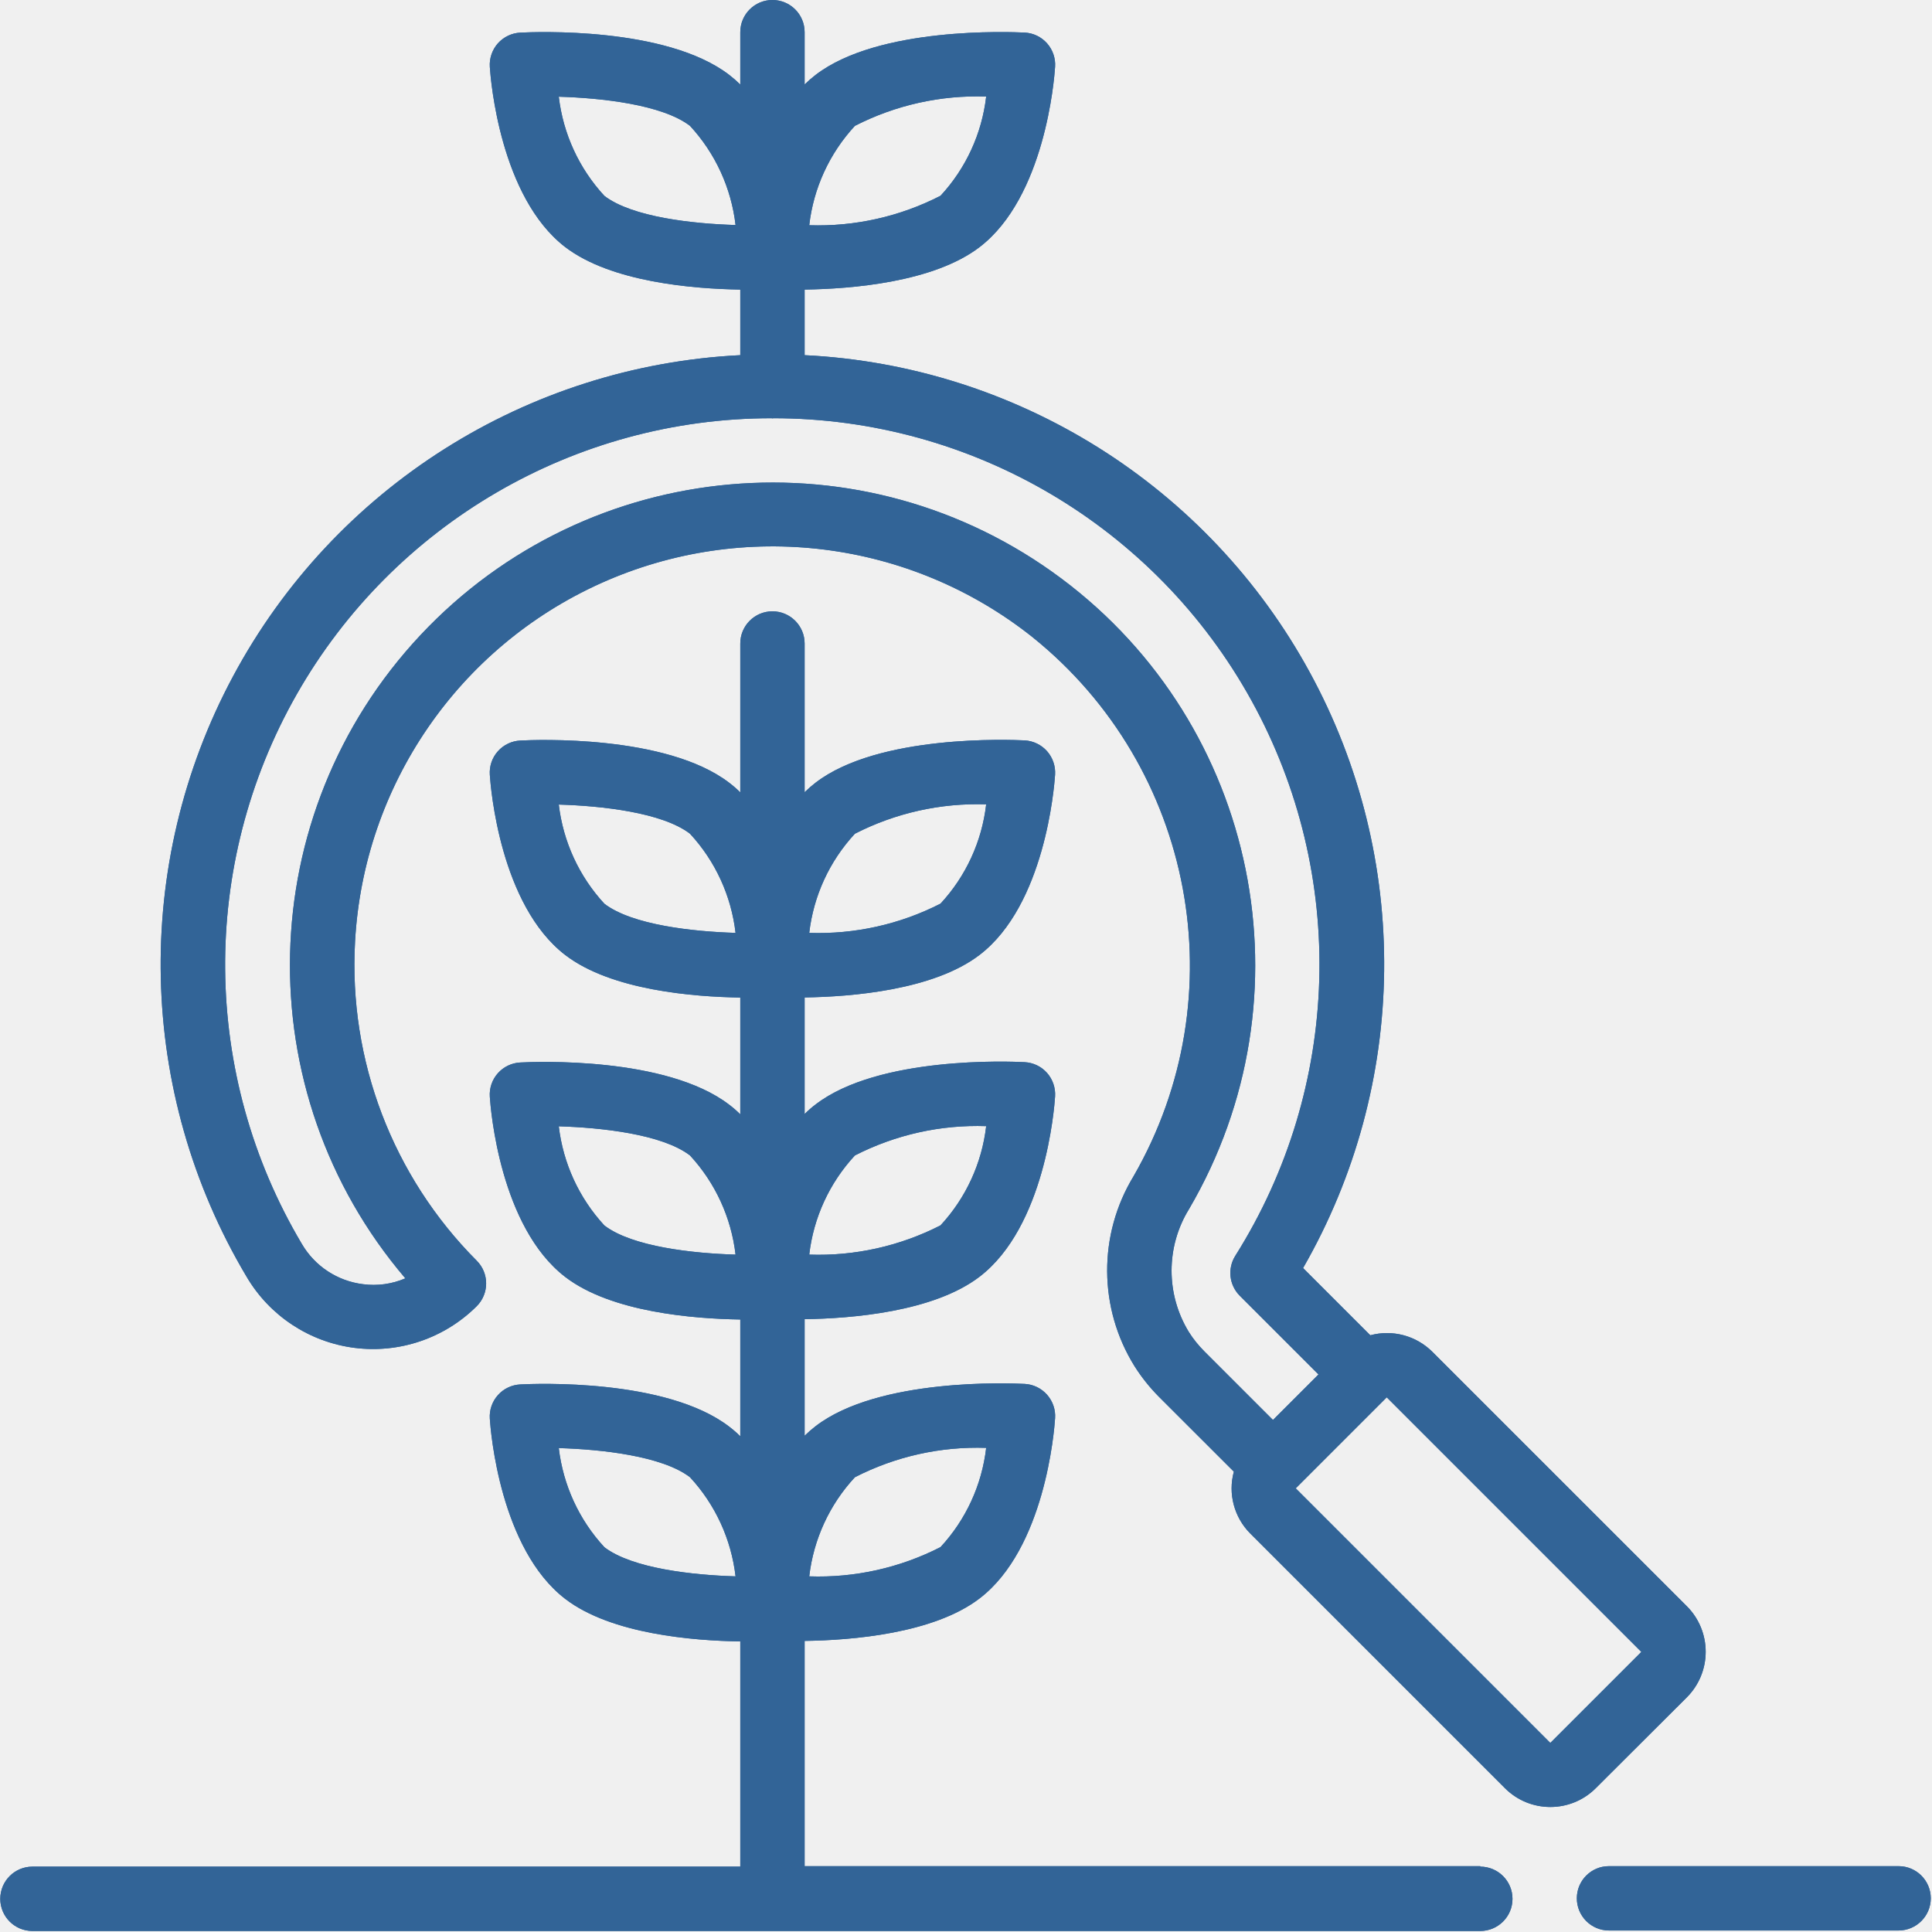
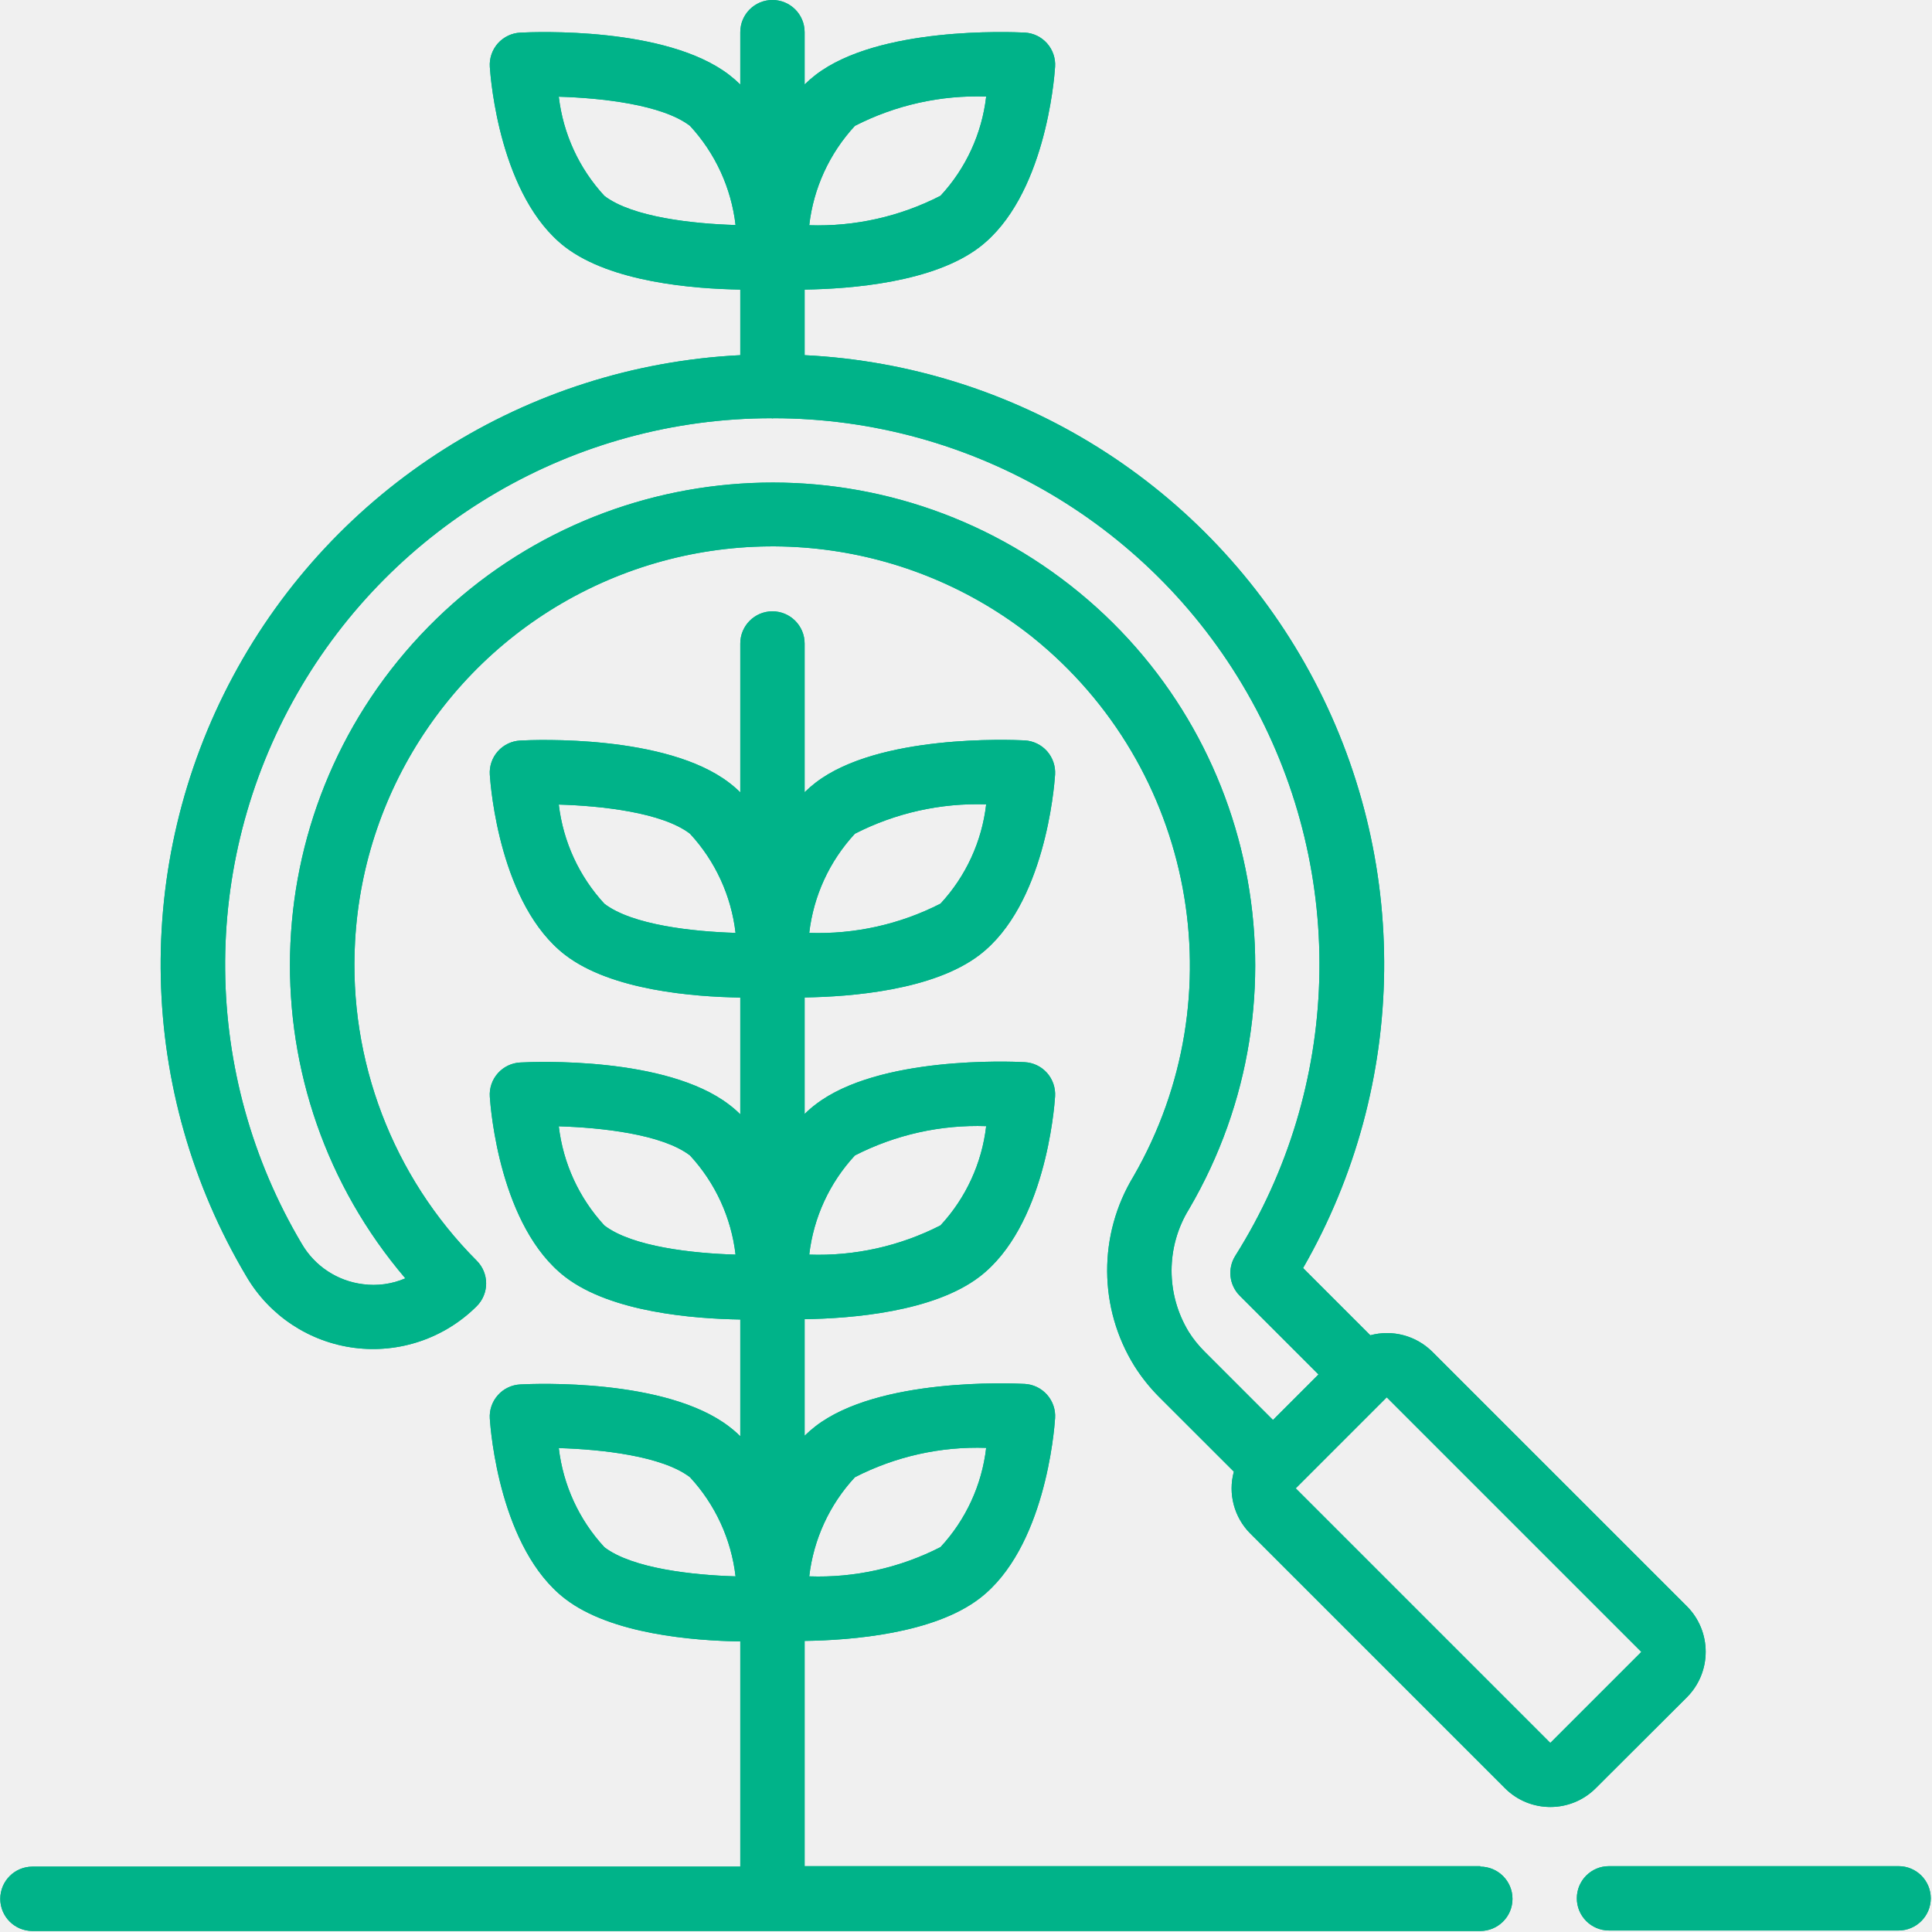
<svg xmlns="http://www.w3.org/2000/svg" xmlns:xlink="http://www.w3.org/1999/xlink" width="36px" height="36px" viewBox="0 0 36 36" version="1.1">
  <defs>
    <path d="M27.583,34.782 L27.583,34.773 L14.993,34.773 L14.993,30.576 C15.865,30.564 17.397,30.442 18.255,29.783 C19.467,28.854 19.644,26.673 19.66,26.426 C19.671,26.265 19.616,26.108 19.51,25.988 C19.403,25.868 19.253,25.795 19.093,25.787 C18.818,25.773 16.373,25.673 15.2,26.573 C15.127,26.629 15.058,26.689 14.993,26.753 L14.993,24.581 C15.865,24.568 17.396,24.447 18.255,23.788 C19.467,22.858 19.644,20.678 19.66,20.43 C19.67,20.27 19.616,20.112 19.51,19.992 C19.403,19.872 19.253,19.8 19.093,19.792 C18.818,19.777 16.372,19.678 15.2,20.578 C15.127,20.633 15.058,20.693 14.993,20.758 L14.993,18.586 C15.865,18.573 17.396,18.451 18.255,17.792 C19.467,16.863 19.643,14.683 19.66,14.435 C19.67,14.275 19.616,14.117 19.51,13.997 C19.403,13.877 19.253,13.805 19.093,13.796 C18.818,13.783 16.372,13.683 15.2,14.582 C15.127,14.638 15.058,14.698 14.993,14.762 L14.993,11.991 C14.993,11.66 14.724,11.391 14.393,11.391 C14.062,11.391 13.794,11.66 13.794,11.991 L13.794,14.765 C13.729,14.7 13.66,14.64 13.587,14.585 C12.414,13.686 9.971,13.784 9.694,13.799 C9.534,13.807 9.384,13.879 9.277,13.999 C9.17,14.119 9.116,14.277 9.127,14.437 C9.143,14.683 9.32,16.863 10.532,17.795 C11.391,18.454 12.922,18.574 13.794,18.588 L13.794,20.764 C13.729,20.699 13.66,20.639 13.587,20.584 C12.414,19.684 9.971,19.783 9.694,19.798 C9.534,19.806 9.384,19.878 9.277,19.998 C9.17,20.118 9.116,20.276 9.127,20.436 C9.143,20.681 9.32,22.862 10.532,23.794 C11.391,24.453 12.922,24.573 13.794,24.587 L13.794,26.763 C13.729,26.698 13.659,26.638 13.587,26.583 C12.414,25.683 9.97,25.782 9.694,25.797 C9.534,25.805 9.383,25.877 9.277,25.997 C9.17,26.117 9.116,26.275 9.127,26.435 C9.143,26.68 9.32,28.861 10.532,29.793 C11.391,30.452 12.922,30.572 13.794,30.586 L13.794,34.782 L0.604,34.782 C0.273,34.782 0.005,35.051 0.005,35.382 C0.005,35.713 0.273,35.981 0.604,35.981 L27.583,35.981 C27.914,35.981 28.183,35.713 28.183,35.382 C28.183,35.051 27.914,34.782 27.583,34.782 Z M15.93,27.526 C16.686,27.138 17.528,26.95 18.376,26.979 C18.296,27.67 17.998,28.318 17.525,28.828 C16.769,29.215 15.927,29.403 15.079,29.373 C15.159,28.683 15.457,28.035 15.93,27.526 Z M15.93,21.53 C16.686,21.143 17.528,20.955 18.376,20.984 C18.296,21.675 17.998,22.323 17.525,22.833 C16.769,23.22 15.927,23.408 15.079,23.378 C15.159,22.687 15.457,22.04 15.93,21.53 Z M15.93,15.535 C16.686,15.148 17.528,14.96 18.376,14.988 C18.296,15.68 17.998,16.328 17.525,16.838 C16.769,17.225 15.927,17.412 15.079,17.383 C15.159,16.692 15.457,16.045 15.93,15.535 Z M11.262,16.84 C10.79,16.329 10.493,15.682 10.412,14.992 C11.202,15.015 12.338,15.137 12.857,15.535 C13.329,16.045 13.626,16.692 13.706,17.383 C12.918,17.359 11.781,17.238 11.262,16.84 Z M11.262,22.835 C10.79,22.324 10.493,21.677 10.412,20.987 C11.202,21.011 12.338,21.132 12.857,21.53 C13.329,22.041 13.626,22.688 13.706,23.378 C12.918,23.355 11.781,23.233 11.262,22.835 Z M11.262,28.83 C10.79,28.32 10.493,27.673 10.412,26.983 C11.202,27.006 12.338,27.128 12.857,27.526 C13.329,28.036 13.626,28.683 13.706,29.373 C12.918,29.35 11.781,29.228 11.262,28.83 Z M35.377,34.773 C35.708,34.773 35.977,35.041 35.977,35.372 C35.977,35.703 35.708,35.972 35.377,35.972 L29.981,35.972 C29.65,35.972 29.382,35.703 29.382,35.372 C29.382,35.041 29.65,34.773 29.981,34.773 L35.377,34.773 Z M31.432,31.627 C31.657,31.402 31.783,31.097 31.783,30.779 C31.783,30.46 31.657,30.155 31.432,29.93 L26.688,25.187 C26.385,24.887 25.946,24.77 25.534,24.881 L24.281,23.628 C26.252,20.199 26.298,15.992 24.402,12.521 C22.507,9.05 18.943,6.814 14.993,6.618 L14.993,5.396 C15.865,5.383 17.397,5.261 18.255,4.603 C19.467,3.673 19.644,1.493 19.66,1.245 C19.671,1.085 19.616,0.927 19.51,0.807 C19.403,0.687 19.253,0.615 19.093,0.607 C18.818,0.594 16.372,0.494 15.2,1.394 C15.127,1.45 15.058,1.51 14.993,1.574 L14.993,0.6 C14.993,0.268 14.725,0 14.393,0 C14.062,0 13.794,0.268 13.794,0.6 L13.794,1.575 C13.729,1.511 13.66,1.451 13.587,1.395 C12.415,0.494 9.971,0.594 9.694,0.608 C9.534,0.616 9.384,0.689 9.277,0.808 C9.171,0.928 9.117,1.086 9.127,1.246 C9.143,1.492 9.32,3.672 10.532,4.604 C11.391,5.26 12.922,5.382 13.794,5.396 L13.794,6.618 C9.812,6.817 6.225,9.088 4.342,12.603 C2.458,16.117 2.554,20.361 4.594,23.788 C5.022,24.517 5.764,25.007 6.603,25.115 C7.442,25.223 8.284,24.936 8.883,24.339 C9.117,24.105 9.117,23.725 8.883,23.491 C7.317,21.921 6.492,19.758 6.616,17.544 C6.775,14.636 8.544,12.06 11.2,10.866 C13.857,9.672 16.958,10.059 19.238,11.871 C22.257,14.298 23.056,18.562 21.122,21.918 C20.46,23.007 20.467,24.376 21.141,25.458 C21.27,25.662 21.422,25.852 21.592,26.024 L22.991,27.422 C22.879,27.833 22.996,28.273 23.297,28.575 L28.041,33.319 C28.509,33.788 29.268,33.788 29.736,33.319 L31.432,31.627 Z M15.93,2.345 C16.686,1.958 17.528,1.77 18.376,1.799 C18.296,2.49 17.998,3.138 17.525,3.648 C16.77,4.036 15.928,4.225 15.079,4.197 C15.158,3.505 15.457,2.856 15.93,2.345 Z M11.262,3.65 C10.79,3.139 10.493,2.493 10.412,1.802 C11.202,1.825 12.338,1.947 12.857,2.345 C13.329,2.856 13.626,3.503 13.706,4.193 C12.918,4.17 11.781,4.048 11.262,3.65 Z M22.441,25.18 C22.332,25.071 22.235,24.951 22.153,24.821 C21.722,24.117 21.723,23.231 22.156,22.529 C24.47,18.577 23.445,13.518 19.776,10.779 C16.107,8.039 10.966,8.494 7.834,11.835 C4.703,15.176 4.582,20.336 7.553,23.82 C7.305,23.927 7.032,23.965 6.763,23.929 C6.287,23.87 5.866,23.593 5.624,23.178 C3.754,20.031 3.717,16.123 5.527,12.941 C7.338,9.759 10.716,7.793 14.377,7.793 C14.384,7.793 14.389,7.796 14.395,7.796 C14.401,7.795 14.407,7.794 14.412,7.793 C18.119,7.794 21.531,9.811 23.321,13.056 C25.111,16.302 24.995,20.264 23.018,23.4 C22.869,23.637 22.903,23.945 23.101,24.144 L24.568,25.611 L23.72,26.459 L22.441,25.18 Z M28.888,32.477 L24.144,27.733 L25.84,26.037 L30.584,30.781 L28.888,32.477 Z" id="path-1" />
  </defs>
  <g id="Desktop" stroke="none" stroke-width="1" fill="none" fill-rule="evenodd">
    <g id="01-Landing-Page" transform="translate(-1171, -692)">
      <g id="Below-Header" transform="translate(0, 659)">
        <g id="6" transform="translate(1162, 24)">
          <g id="icon/gardner" transform="translate(9, 9)">
            <g id="color/primary-1">
              <g>
                <mask id="mask-2" fill="white">
                  <use xlink:href="#path-1" />
                </mask>
-                 <use id="Mask" fill="#326497" fill-rule="nonzero" xlink:href="#path-1" />
-                 <g mask="url(#mask-2)" fill="#326497" fill-rule="nonzero" id="Rectangle">
+                 <use id="Mask" fill="#00B389" fill-rule="nonzero" xlink:href="#path-1" />
+                 <g mask="url(#mask-2)" fill="#00B389" fill-rule="nonzero" id="Rectangle">
                  <g transform="translate(-12, -12)">
                    <rect x="0" y="0" width="60" height="60" />
                  </g>
                </g>
              </g>
            </g>
          </g>
        </g>
      </g>
    </g>
  </g>
</svg>
